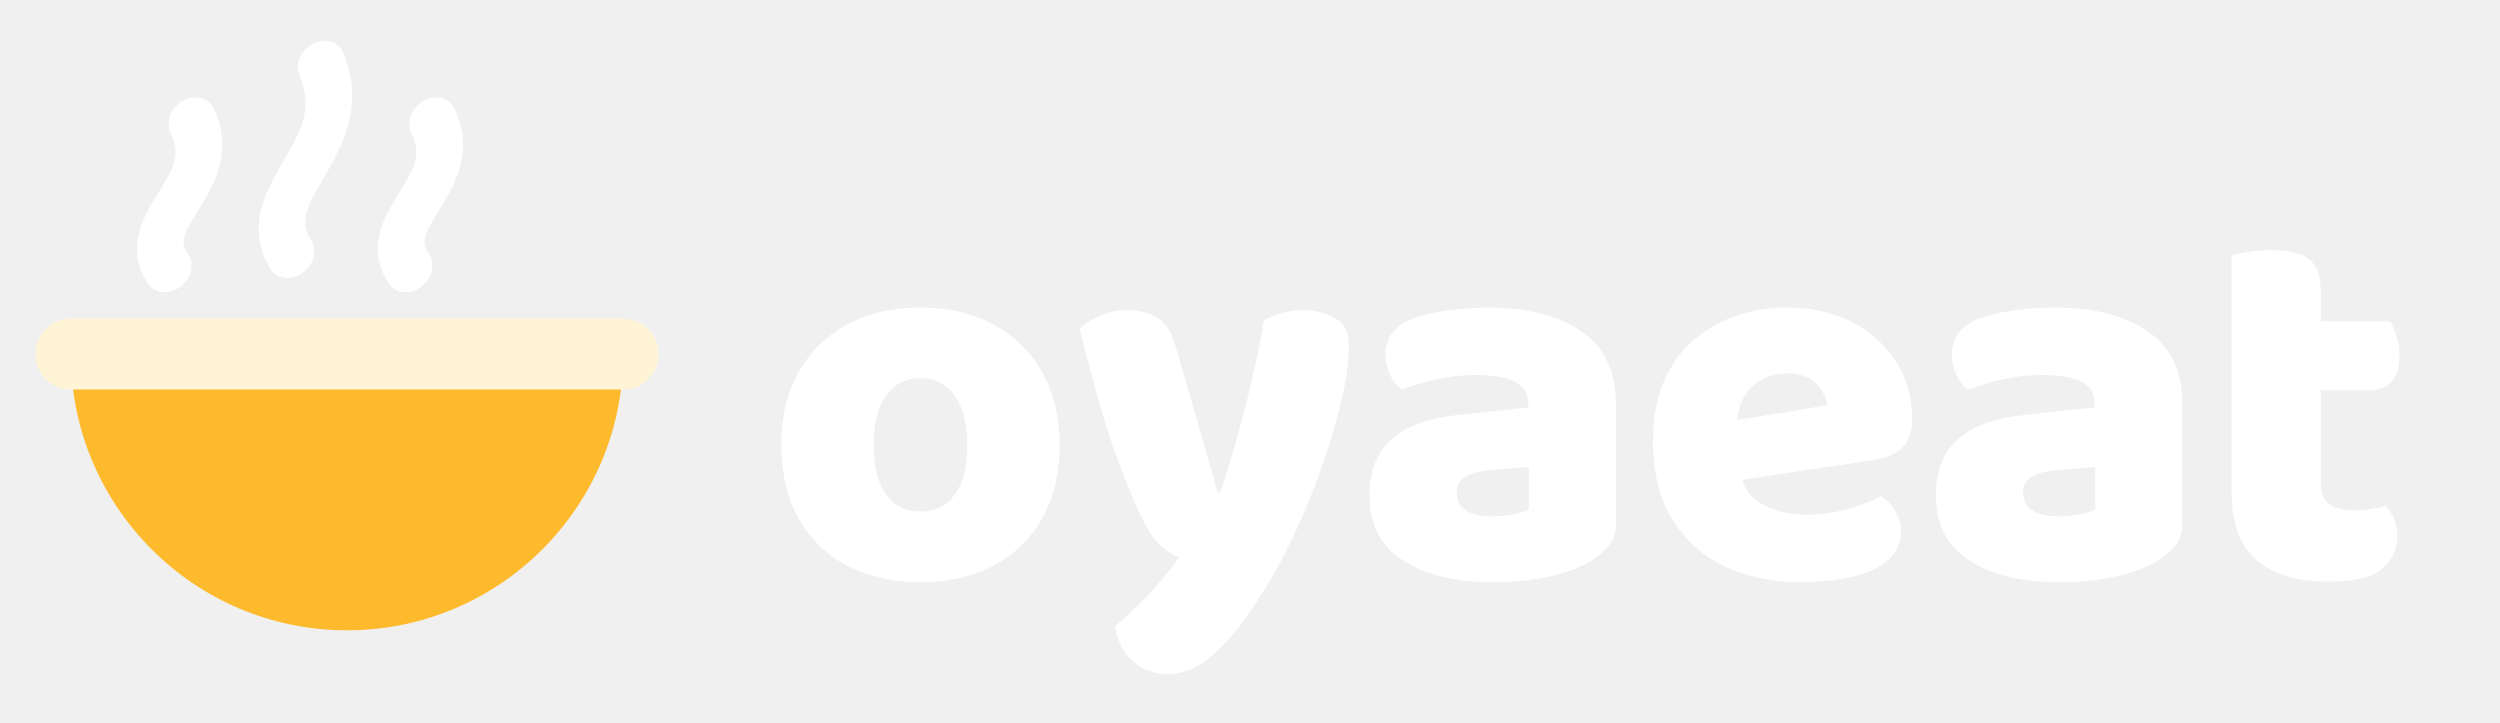
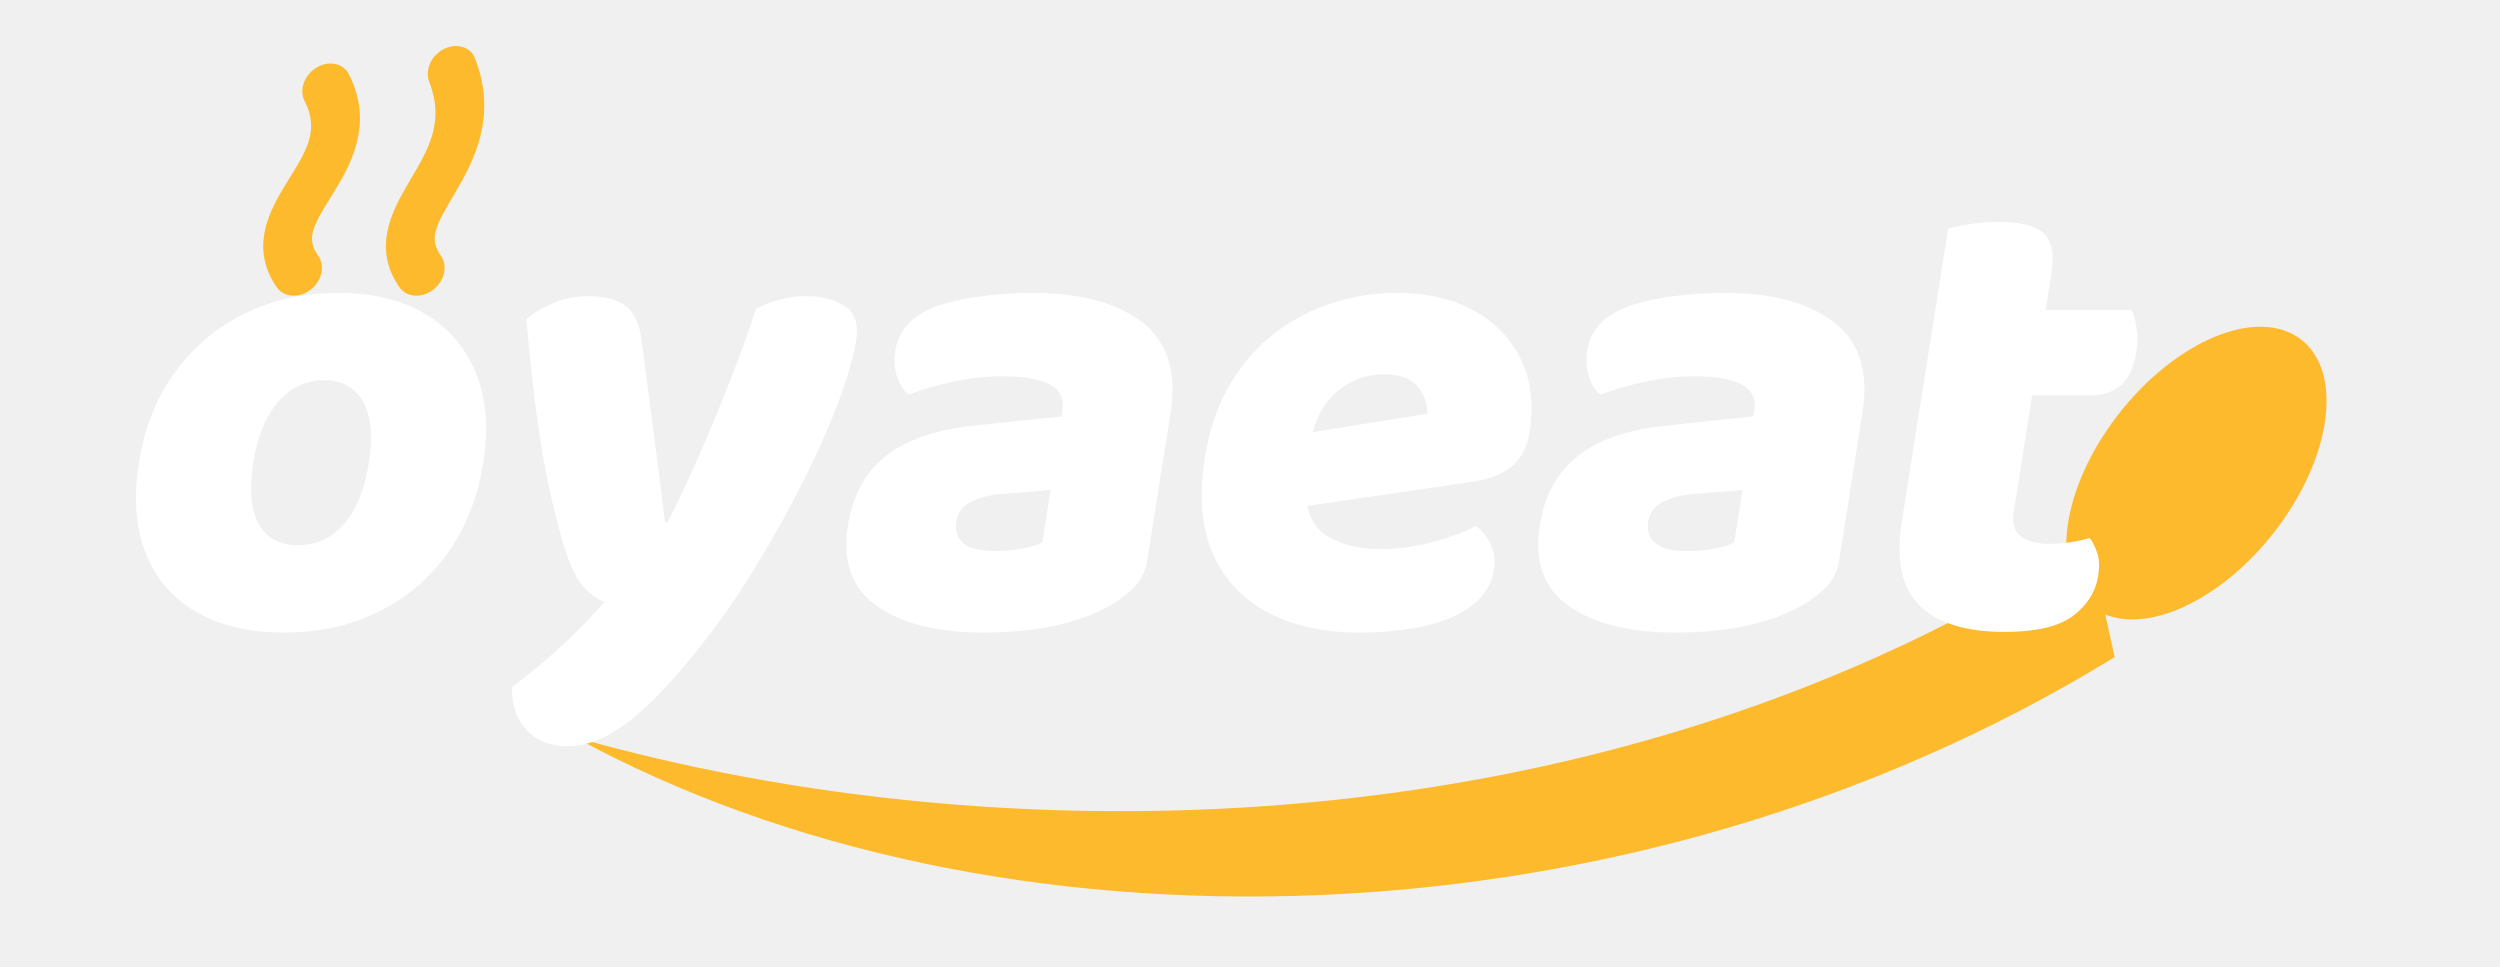
- <svg xmlns="http://www.w3.org/2000/svg" viewBox="30 28 706 204" role="img" aria-label="OyaEat">
-   <g>
-     <g stroke-linecap="round" stroke-linejoin="round" fill="none" stroke="#ffffff" stroke-width="13">
-       <g transform="translate(128 0) skewX(-9) translate(-128 0)">
-         <path d="M94 104C82 90 106 80 94 62" />
-         <path d="M128 100C114 82 142 70 128 46" />
-         <path d="M162 104C150 90 174 80 162 62" />
-       </g>
+ <svg xmlns="http://www.w3.org/2000/svg" viewBox="-11.4 48 570.7 220.7" role="img" aria-label="OyaEat">
+   <g transform="skewX(-9)">
+     <path d="M154.1 216.3C257.5 268.4 402.2 266.4 502.7 198.0L492.7 171.6C395.3 242.4 257.5 244.4 154.1 216.3Z" fill="#fdba2d" />
+     <ellipse cx="514.7" cy="156.0" rx="24" ry="36" transform="rotate(30 514.7 156.0)" fill="#fdba2d" />
+     <path fill="#ffffff" d="M123.25 153.55Q123.25 165.55 118.402 174.237Q113.555 182.924 104.725 187.662Q95.896 192.4 83.95 192.4Q72.096 192.4 63.248 187.75Q54.4 183.1 49.525 174.4Q44.65 165.7 44.65 153.55Q44.65 141.627 49.6 132.964Q54.55 124.3 63.4 119.575Q72.25 114.85 84.006 114.85Q95.762 114.85 104.579 119.643Q113.396 124.436 118.323 133.143Q123.25 141.85 123.25 153.55ZM83.915 134.8Q77.8 134.8 74.275 139.675Q70.75 144.55 70.75 153.55Q70.75 162.85 74.231 167.65Q77.712 172.45 83.95 172.45Q90.25 172.45 93.7 167.575Q97.15 162.7 97.15 153.55Q97.15 144.7 93.636 139.75Q90.122 134.8 83.915 134.8Z M144.1 171.4Q141.85 166.3 139.3 159.625Q136.75 152.95 133.975 143.575Q131.2 134.2 127.9 120.85Q130.0 118.75 133.525 117.175Q137.05 115.6 141.25 115.6Q146.5 115.6 149.95 117.775Q153.4 119.95 155.05 125.95Q158.05 136.45 161.05 146.725Q164.05 157.0 166.9 167.2H167.5Q169.9 160.3 172.225 152.05Q174.55 143.8 176.575 135.175Q178.6 126.55 179.95 118.45Q182.5 117.1 185.2 116.35Q187.9 115.6 190.9 115.6Q196.15 115.6 200.05 117.85Q203.95 120.1 203.95 125.65Q203.95 130.45 202.75 136.75Q201.55 143.05 199.45 150.1Q197.35 157.15 194.65 164.275Q191.95 171.4 188.95 177.925Q185.95 184.45 182.95 189.7Q174.55 204.25 167.35 211.3Q160.15 218.35 152.8 218.35Q146.8 218.35 142.75 214.6Q138.7 210.85 137.95 204.85Q141.1 202.15 144.325 199.0Q147.55 195.85 150.55 192.325Q153.55 188.8 155.95 185.35Q153.4 184.6 150.475 181.825Q147.55 179.05 144.1 171.4Z M243.55 173.8Q246.1 173.8 249.175 173.275Q252.25 172.75 253.75 171.85V159.85L242.95 160.75Q238.75 161.05 236.05 162.55Q233.35 164.05 233.35 167.05Q233.35 170.05 235.675 171.925Q238 173.8 243.55 173.8ZM242.35 114.85Q258.7 114.85 268.525 121.525Q278.35 128.2 278.35 142.3V175.9Q278.35 179.8 276.175 182.275Q274.0 184.75 271.0 186.55Q266.2 189.4 259.3 190.9Q252.4 192.4 243.55 192.4Q227.8 192.4 218.275 186.325Q208.75 180.25 208.75 167.95Q208.75 157.6 214.975 152.05Q221.2 146.5 233.95 145.15L253.6 143.05V142.0Q253.6 137.65 249.775 135.775Q245.95 133.9 238.75 133.9Q233.2 133.9 227.725 135.1Q222.25 136.3 217.9 138.1Q215.95 136.75 214.6 133.975Q213.25 131.2 213.25 128.2Q213.25 121.0 220.9 118.0Q225.25 116.35 231.175 115.6Q237.1 114.85 242.35 114.85Z M303.25 164.95 302.35 148.15 337.0 142.45Q336.7 139.45 334.0 136.45Q331.3 133.45 325.6 133.45Q319.6 133.45 315.625 137.35Q311.65 141.25 311.35 148.45L312.25 161.05Q313.75 167.95 319.075 170.65Q324.4 173.35 331.0 173.35Q337.3 173.35 343.0 171.7Q348.7 170.05 352.15 168.1Q354.55 169.6 356.2 172.3Q357.85 175.0 357.85 178.0Q357.85 182.95 354.175 186.175Q350.5 189.4 344.05 190.9Q337.6 192.4 329.2 192.4Q317.5 192.4 308.125 187.975Q298.75 183.55 293.275 174.7Q287.8 165.85 287.8 152.5Q287.8 142.6 291.025 135.4Q294.25 128.2 299.65 123.7Q305.05 119.2 311.725 117.025Q318.4 114.85 325.45 114.85Q336.1 114.85 344.05 118.975Q352.0 123.1 356.5 130.225Q361.0 137.35 361.0 146.65Q361.0 151.75 358.15 154.45Q355.3 157.15 350.2 157.9Z M401.5 173.8Q404.05 173.8 407.125 173.275Q410.2 172.75 411.7 171.85V159.85L400.9 160.75Q396.7 161.05 394.0 162.55Q391.3 164.05 391.3 167.05Q391.3 170.05 393.625 171.925Q395.95 173.8 401.5 173.8ZM400.3 114.85Q416.65 114.85 426.475 121.525Q436.3 128.2 436.3 142.3V175.9Q436.3 179.8 434.125 182.275Q431.95 184.75 428.95 186.55Q424.15 189.4 417.25 190.9Q410.35 192.4 401.5 192.4Q385.75 192.4 376.225 186.325Q366.7 180.25 366.7 167.95Q366.7 157.6 372.925 152.05Q379.15 146.5 391.9 145.15L411.55 143.05V142.0Q411.55 137.65 407.725 135.775Q403.9 133.9 396.7 133.9Q391.15 133.9 385.675 135.1Q380.2 136.3 375.85 138.1Q373.9 136.75 372.55 133.975Q371.2 131.2 371.2 128.2Q371.2 121.0 378.85 118.0Q383.2 116.35 389.125 115.6Q395.05 114.85 400.3 114.85Z M449.2 150.4H474.4V164.95Q474.4 168.7 476.875 170.425Q479.35 172.15 483.85 172.15Q486.1 172.15 488.5 171.775Q490.9 171.4 492.7 170.8Q494.05 172.3 495.025 174.4Q496.0 176.5 496.0 179.35Q496.0 184.9 491.725 188.575Q487.45 192.25 476.65 192.25Q463.45 192.25 456.325 186.25Q449.2 180.25 449.2 166.75ZM465.7 138.25V118.75H494.05Q494.95 120.25 495.775 122.8Q496.6 125.35 496.6 128.35Q496.6 133.6 494.275 135.925Q491.95 138.25 488.05 138.25ZM474.4 154.0H449.2V100.15Q450.85 99.7 453.925 99.175Q457.0 98.65 460.45 98.65Q467.8 98.65 471.1 101.2Q474.4 103.75 474.4 110.65Z" />
+     <g transform="translate(87.95 110) scale(1.0)" stroke-linecap="round" stroke-linejoin="round" fill="none" stroke="#fdba2d" stroke-width="11">
+       <path d="M-14 0C-26 -14 -2 -24 -14 -42" />
+       <path d="M14 0C2 -14 26 -24 14 -46" />
    </g>
-     <path fill="#fdba2d" d="M50 128h156a78 78 0 0 1-156 0z" />
-     <rect x="40" y="118" width="176" height="20" rx="10" fill="#fff4d6" />
  </g>
-   <path fill="#ffffff" d="M329.25 153.55Q329.25 165.55 324.402 174.237Q319.555 182.924 310.725 187.662Q301.896 192.4 289.95 192.4Q278.096 192.4 269.248 187.75Q260.4 183.1 255.525 174.4Q250.65 165.7 250.65 153.55Q250.65 141.627 255.6 132.964Q260.55 124.3 269.4 119.575Q278.25 114.85 290.006 114.85Q301.762 114.85 310.579 119.643Q319.396 124.436 324.323 133.143Q329.25 141.85 329.25 153.55ZM289.915 134.8Q283.8 134.8 280.275 139.675Q276.75 144.55 276.75 153.55Q276.75 162.85 280.231 167.65Q283.712 172.45 289.95 172.45Q296.25 172.45 299.7 167.575Q303.15 162.7 303.15 153.55Q303.15 144.7 299.636 139.75Q296.122 134.8 289.915 134.8Z M351.1 171.4Q348.85 166.3 346.3 159.625Q343.75 152.95 340.975 143.575Q338.2 134.2 334.9 120.85Q337.0 118.75 340.525 117.175Q344.05 115.6 348.25 115.6Q353.5 115.6 356.95 117.775Q360.4 119.95 362.05 125.95Q365.05 136.45 368.05 146.725Q371.05 157.0 373.9 167.2H374.5Q376.9 160.3 379.225 152.05Q381.55 143.8 383.575 135.175Q385.6 126.55 386.95 118.45Q389.5 117.1 392.2 116.35Q394.9 115.6 397.9 115.6Q403.15 115.6 407.05 117.85Q410.95 120.1 410.95 125.65Q410.95 130.45 409.75 136.75Q408.55 143.05 406.45 150.1Q404.35 157.15 401.65 164.275Q398.95 171.4 395.95 177.925Q392.95 184.45 389.95 189.7Q381.55 204.25 374.35 211.3Q367.15 218.35 359.8 218.35Q353.8 218.35 349.75 214.6Q345.7 210.85 344.95 204.85Q348.1 202.15 351.325 199.0Q354.55 195.85 357.55 192.325Q360.55 188.8 362.95 185.35Q360.4 184.6 357.475 181.825Q354.55 179.05 351.1 171.4Z M451.55 173.8Q454.1 173.8 457.175 173.275Q460.25 172.75 461.75 171.85V159.85L450.95 160.75Q446.75 161.05 444.05 162.55Q441.35 164.05 441.35 167.05Q441.35 170.05 443.675 171.925Q446 173.8 451.55 173.8ZM450.35 114.85Q466.7 114.85 476.525 121.525Q486.35 128.2 486.35 142.3V175.9Q486.35 179.8 484.175 182.275Q482 184.75 479 186.55Q474.2 189.4 467.3 190.9Q460.4 192.4 451.55 192.4Q435.8 192.4 426.275 186.325Q416.75 180.25 416.75 167.95Q416.75 157.6 422.975 152.05Q429.2 146.5 441.95 145.15L461.6 143.05V142.0Q461.6 137.65 457.775 135.775Q453.95 133.9 446.75 133.9Q441.2 133.9 435.725 135.1Q430.25 136.3 425.9 138.1Q423.95 136.75 422.6 133.975Q421.25 131.2 421.25 128.2Q421.25 121.0 428.9 118.0Q433.25 116.35 439.175 115.6Q445.1 114.85 450.35 114.85Z M512.25 164.95 511.35 148.15 546.0 142.45Q545.7 139.45 543.0 136.45Q540.3 133.45 534.6 133.45Q528.6 133.45 524.625 137.35Q520.65 141.25 520.35 148.45L521.25 161.05Q522.75 167.95 528.075 170.65Q533.4 173.35 540.0 173.35Q546.3 173.35 552.0 171.7Q557.7 170.05 561.15 168.1Q563.55 169.6 565.2 172.3Q566.85 175.0 566.85 178.0Q566.85 182.95 563.175 186.175Q559.5 189.4 553.05 190.9Q546.6 192.4 538.2 192.4Q526.5 192.4 517.125 187.975Q507.75 183.55 502.275 174.7Q496.8 165.85 496.8 152.5Q496.8 142.6 500.025 135.4Q503.25 128.2 508.65 123.7Q514.05 119.2 520.725 117.025Q527.4 114.85 534.45 114.85Q545.1 114.85 553.05 118.975Q561.0 123.1 565.5 130.225Q570.0 137.35 570.0 146.65Q570.0 151.75 567.15 154.45Q564.3 157.15 559.2 157.9Z M611.5 173.8Q614.05 173.8 617.125 173.275Q620.2 172.75 621.7 171.85V159.85L610.9 160.75Q606.7 161.05 604.0 162.55Q601.3 164.05 601.3 167.05Q601.3 170.05 603.625 171.925Q605.95 173.8 611.5 173.8ZM610.3 114.85Q626.65 114.85 636.475 121.525Q646.3 128.2 646.3 142.3V175.9Q646.3 179.8 644.125 182.275Q641.95 184.75 638.95 186.55Q634.15 189.4 627.25 190.9Q620.35 192.4 611.5 192.4Q595.75 192.4 586.225 186.325Q576.7 180.25 576.7 167.95Q576.7 157.6 582.925 152.05Q589.15 146.5 601.9 145.15L621.55 143.05V142.0Q621.55 137.65 617.725 135.775Q613.9 133.9 606.7 133.9Q601.15 133.9 595.675 135.1Q590.2 136.3 585.85 138.1Q583.9 136.75 582.55 133.975Q581.2 131.2 581.2 128.2Q581.2 121.0 588.85 118.0Q593.2 116.35 599.125 115.6Q605.05 114.85 610.3 114.85Z M660.2 150.4H685.4V164.95Q685.4 168.7 687.875 170.425Q690.35 172.15 694.85 172.15Q697.1 172.15 699.5 171.775Q701.9 171.4 703.7 170.8Q705.05 172.3 706.025 174.4Q707.0 176.5 707.0 179.35Q707.0 184.9 702.725 188.575Q698.45 192.25 687.65 192.25Q674.45 192.25 667.325 186.25Q660.2 180.25 660.2 166.75ZM676.7 138.25V118.75H705.05Q705.95 120.25 706.775 122.8Q707.6 125.35 707.6 128.35Q707.6 133.6 705.275 135.925Q702.95 138.25 699.05 138.25ZM685.4 154.0H660.2V100.15Q661.85 99.7 664.925 99.175Q668.0 98.65 671.45 98.65Q678.8 98.65 682.1 101.2Q685.4 103.75 685.4 110.65Z" />
</svg>
